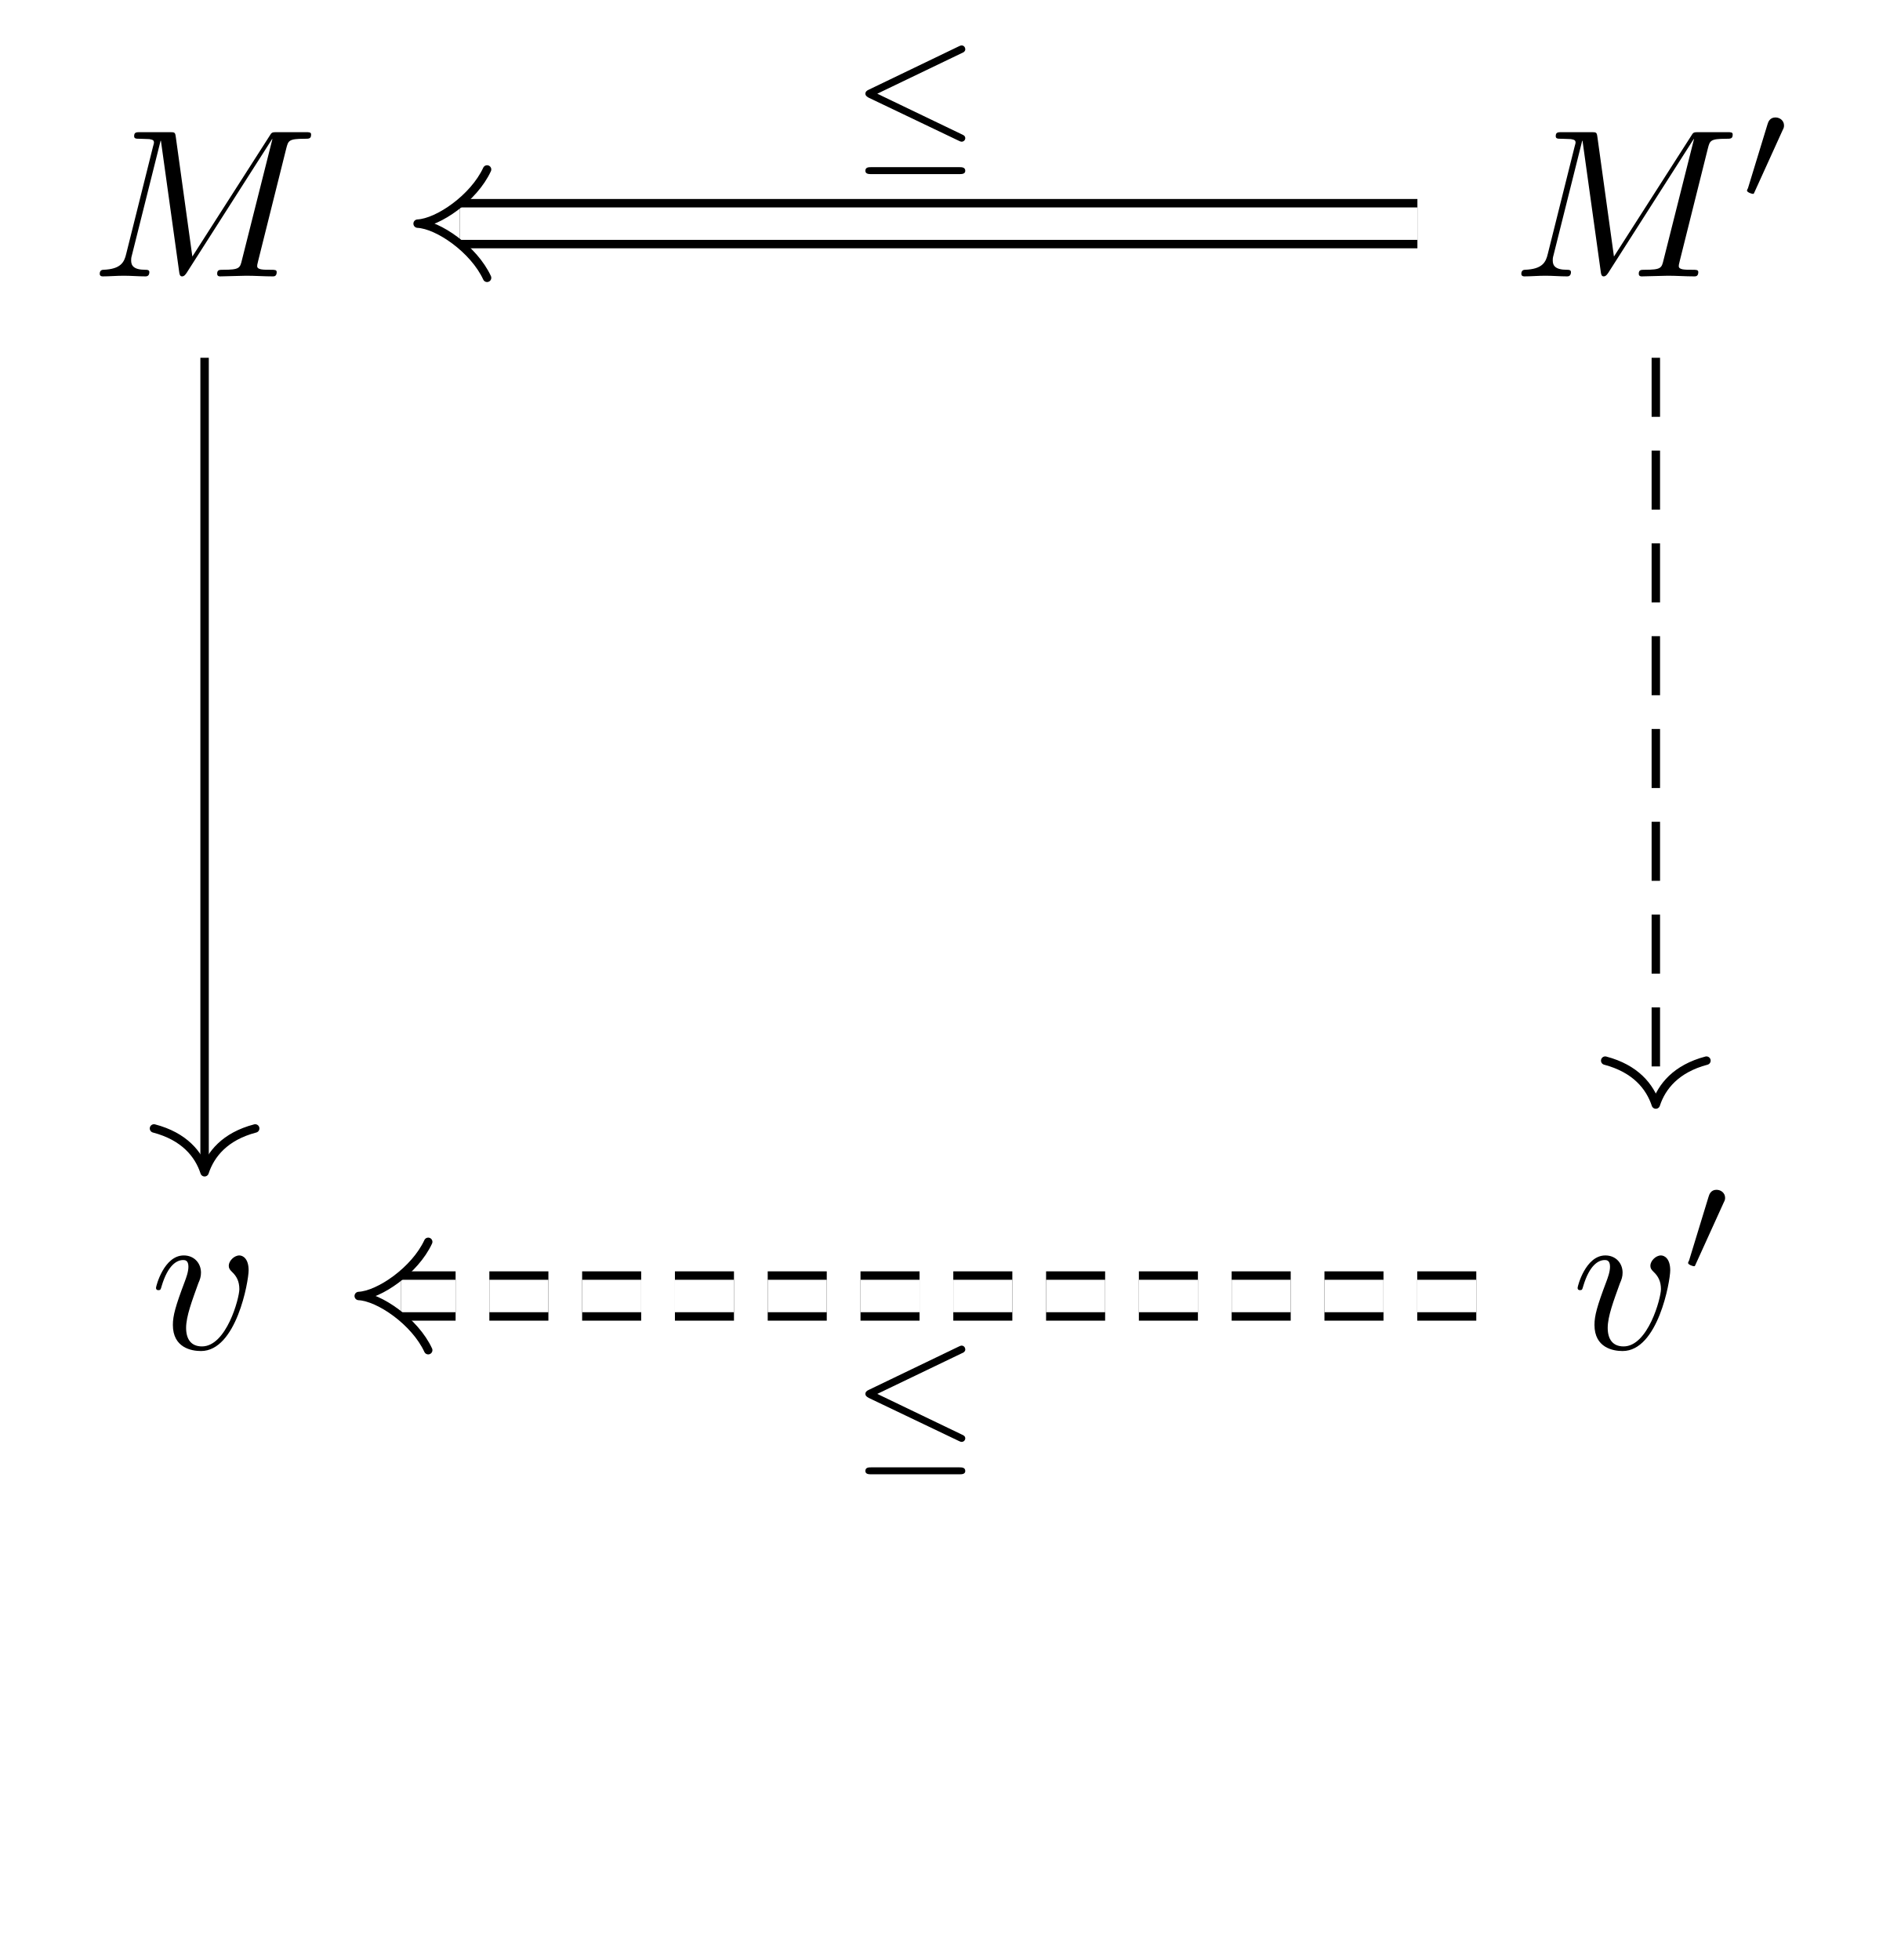
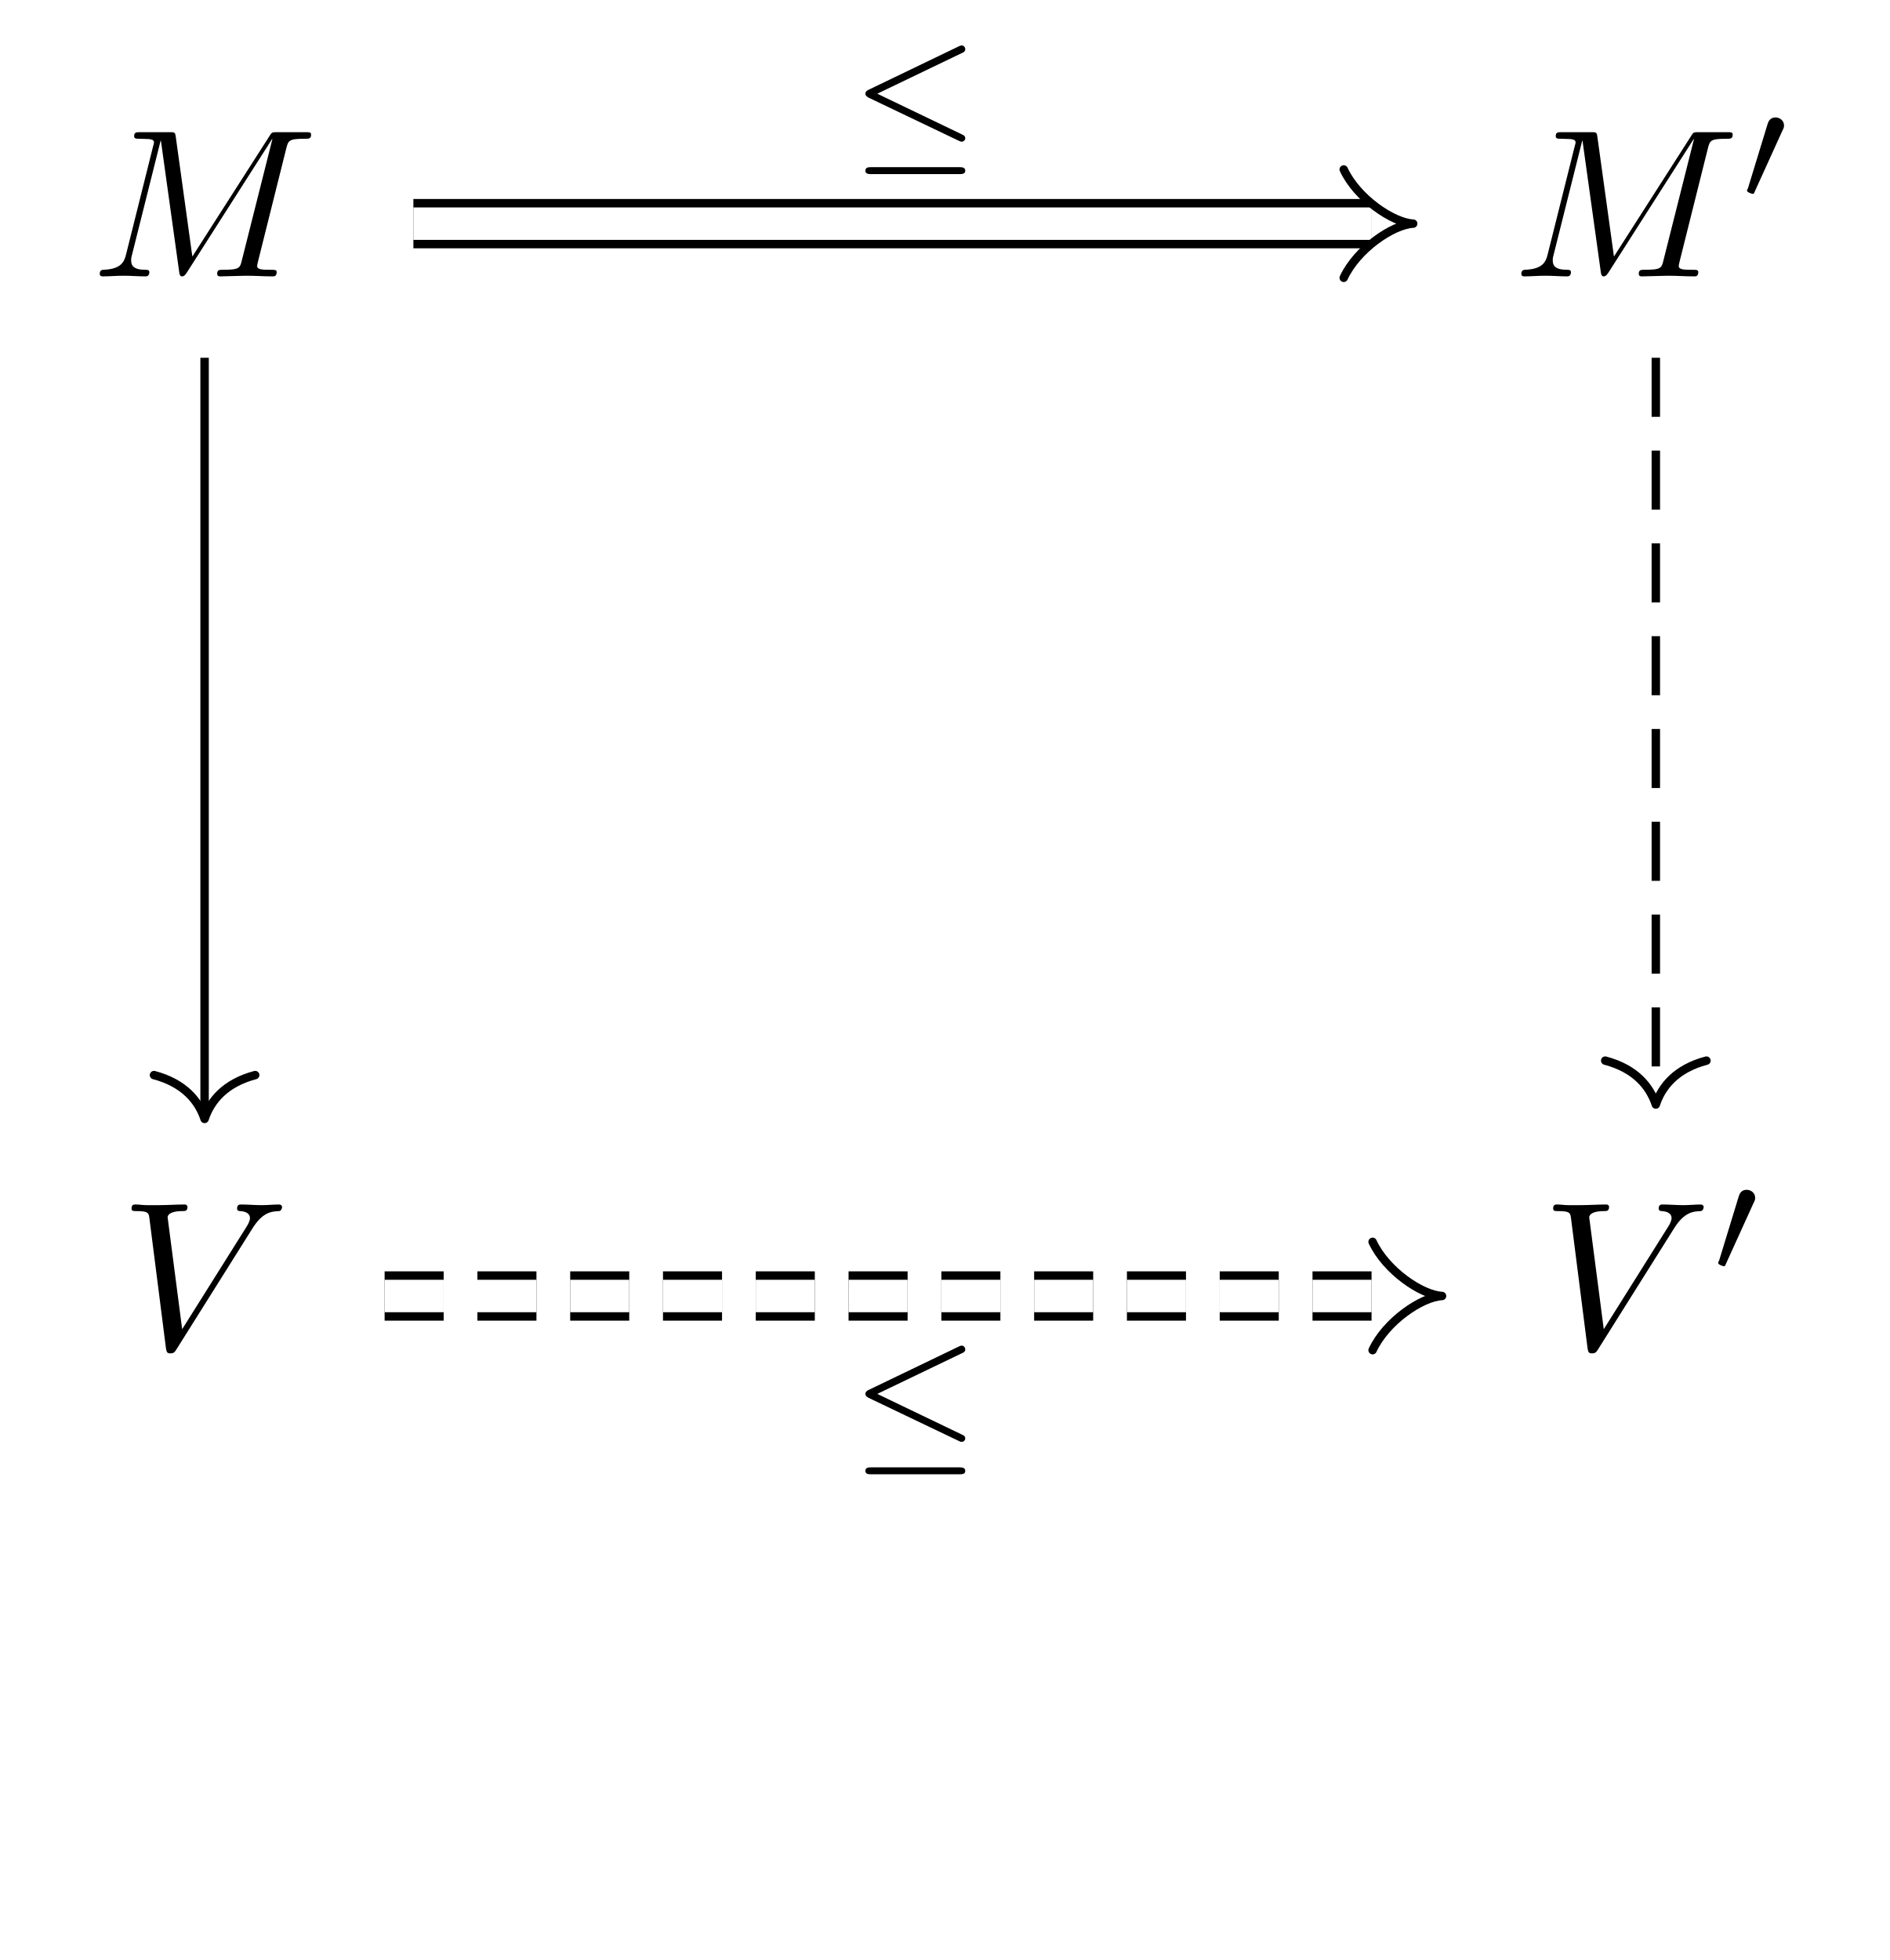
<svg xmlns="http://www.w3.org/2000/svg" xmlns:xlink="http://www.w3.org/1999/xlink" width="89.276" height="92.572" viewBox="0 0 89.276 92.572">
  <defs>
    <g>
      <g id="glyph-0-0">
</g>
      <g id="glyph-0-1">
        <path d="M 9.234 -6.047 C 9.328 -6.406 9.344 -6.5 10.094 -6.5 C 10.312 -6.5 10.406 -6.5 10.406 -6.703 C 10.406 -6.812 10.312 -6.812 10.141 -6.812 L 8.828 -6.812 C 8.562 -6.812 8.547 -6.812 8.438 -6.625 L 4.797 -0.938 L 4.016 -6.578 C 3.984 -6.812 3.969 -6.812 3.703 -6.812 L 2.344 -6.812 C 2.156 -6.812 2.047 -6.812 2.047 -6.625 C 2.047 -6.5 2.141 -6.5 2.328 -6.5 C 2.469 -6.5 2.641 -6.484 2.766 -6.484 C 2.922 -6.453 2.984 -6.438 2.984 -6.312 C 2.984 -6.281 2.969 -6.25 2.938 -6.125 L 1.672 -1.062 C 1.578 -0.656 1.406 -0.344 0.594 -0.312 C 0.547 -0.312 0.422 -0.297 0.422 -0.125 C 0.422 -0.031 0.484 0 0.562 0 C 0.875 0 1.219 -0.031 1.562 -0.031 C 1.891 -0.031 2.25 0 2.578 0 C 2.625 0 2.766 0 2.766 -0.203 C 2.766 -0.312 2.656 -0.312 2.578 -0.312 C 2.016 -0.312 1.906 -0.516 1.906 -0.75 C 1.906 -0.812 1.906 -0.875 1.938 -0.984 L 3.297 -6.406 L 3.312 -6.406 L 4.172 -0.234 C 4.188 -0.109 4.203 0 4.312 0 C 4.422 0 4.484 -0.109 4.531 -0.172 L 8.562 -6.484 L 8.578 -6.484 L 7.141 -0.781 C 7.047 -0.391 7.031 -0.312 6.234 -0.312 C 6.078 -0.312 5.969 -0.312 5.969 -0.125 C 5.969 0 6.078 0 6.109 0 C 6.391 0 7.062 -0.031 7.344 -0.031 C 7.75 -0.031 8.188 0 8.594 0 C 8.656 0 8.781 0 8.781 -0.203 C 8.781 -0.312 8.688 -0.312 8.5 -0.312 C 8.141 -0.312 7.859 -0.312 7.859 -0.484 C 7.859 -0.531 7.859 -0.547 7.906 -0.734 Z M 9.234 -6.047 " />
      </g>
      <g id="glyph-0-2">
-         <path d="M 4.672 -3.703 C 4.672 -4.25 4.406 -4.406 4.234 -4.406 C 3.984 -4.406 3.734 -4.141 3.734 -3.922 C 3.734 -3.797 3.781 -3.734 3.891 -3.625 C 4.109 -3.422 4.234 -3.172 4.234 -2.812 C 4.234 -2.391 3.625 -0.109 2.469 -0.109 C 1.953 -0.109 1.719 -0.453 1.719 -0.984 C 1.719 -1.531 2 -2.266 2.297 -3.094 C 2.375 -3.266 2.422 -3.406 2.422 -3.594 C 2.422 -4.031 2.109 -4.406 1.609 -4.406 C 0.672 -4.406 0.297 -2.953 0.297 -2.875 C 0.297 -2.766 0.391 -2.766 0.406 -2.766 C 0.516 -2.766 0.516 -2.797 0.562 -2.953 C 0.859 -3.953 1.281 -4.188 1.578 -4.188 C 1.656 -4.188 1.828 -4.188 1.828 -3.875 C 1.828 -3.625 1.719 -3.344 1.656 -3.172 C 1.219 -2.016 1.094 -1.562 1.094 -1.125 C 1.094 -0.047 1.969 0.109 2.422 0.109 C 4.094 0.109 4.672 -3.188 4.672 -3.703 Z M 4.672 -3.703 " />
+         <path d="M 6.266 -5.672 C 6.75 -6.453 7.172 -6.484 7.531 -6.5 C 7.656 -6.516 7.672 -6.672 7.672 -6.688 C 7.672 -6.766 7.609 -6.812 7.531 -6.812 C 7.281 -6.812 6.984 -6.781 6.719 -6.781 C 6.391 -6.781 6.047 -6.812 5.734 -6.812 C 5.672 -6.812 5.547 -6.812 5.547 -6.625 C 5.547 -6.516 5.625 -6.5 5.703 -6.5 C 5.969 -6.484 6.156 -6.375 6.156 -6.172 C 6.156 -6.016 6.016 -5.797 6.016 -5.797 L 2.953 -0.922 L 2.266 -6.203 C 2.266 -6.375 2.5 -6.5 2.953 -6.5 C 3.094 -6.5 3.203 -6.5 3.203 -6.703 C 3.203 -6.781 3.125 -6.812 3.078 -6.812 C 2.672 -6.812 2.25 -6.781 1.828 -6.781 C 1.656 -6.781 1.469 -6.781 1.281 -6.781 C 1.109 -6.781 0.922 -6.812 0.75 -6.812 C 0.672 -6.812 0.562 -6.812 0.562 -6.625 C 0.562 -6.5 0.641 -6.5 0.812 -6.5 C 1.359 -6.5 1.375 -6.406 1.406 -6.156 L 2.188 -0.016 C 2.219 0.188 2.266 0.219 2.391 0.219 C 2.547 0.219 2.594 0.172 2.672 0.047 Z M 6.266 -5.672 " />
      </g>
      <g id="glyph-1-0">
</g>
      <g id="glyph-1-1">
        <path d="M 2.016 -3.297 C 2.078 -3.406 2.078 -3.469 2.078 -3.516 C 2.078 -3.734 1.891 -3.891 1.672 -3.891 C 1.406 -3.891 1.328 -3.672 1.297 -3.562 L 0.375 -0.547 C 0.359 -0.531 0.328 -0.453 0.328 -0.438 C 0.328 -0.359 0.547 -0.281 0.609 -0.281 C 0.656 -0.281 0.656 -0.297 0.703 -0.406 Z M 2.016 -3.297 " />
      </g>
      <g id="glyph-1-2">
        <path d="M 5.312 -4.422 C 5.406 -4.453 5.469 -4.516 5.469 -4.594 C 5.469 -4.703 5.391 -4.781 5.297 -4.781 C 5.281 -4.781 5.25 -4.781 5.156 -4.734 L 0.906 -2.688 C 0.797 -2.641 0.75 -2.578 0.75 -2.5 C 0.75 -2.422 0.797 -2.375 0.906 -2.312 L 5.156 -0.281 C 5.25 -0.234 5.281 -0.234 5.297 -0.234 C 5.406 -0.234 5.469 -0.328 5.469 -0.391 C 5.469 -0.516 5.375 -0.547 5.312 -0.578 L 1.312 -2.5 Z M 5.188 1.297 C 5.297 1.297 5.469 1.297 5.469 1.141 C 5.469 0.969 5.297 0.969 5.188 0.969 L 1.031 0.969 C 0.906 0.969 0.75 0.969 0.75 1.141 C 0.75 1.297 0.922 1.297 1.031 1.297 Z M 5.188 1.297 " />
      </g>
    </g>
  </defs>
  <g fill="rgb(0%, 0%, 0%)" fill-opacity="1">
    <use xlink:href="#glyph-0-1" x="4.289" y="13.054" />
  </g>
  <g fill="rgb(0%, 0%, 0%)" fill-opacity="1">
    <use xlink:href="#glyph-0-1" x="71.44" y="13.054" />
  </g>
  <g fill="rgb(0%, 0%, 0%)" fill-opacity="1">
    <use xlink:href="#glyph-1-1" x="82.192" y="9.438" />
  </g>
  <g fill="rgb(0%, 0%, 0%)" fill-opacity="1">
-     <use xlink:href="#glyph-0-2" x="7.072" y="63.701" />
+     <use xlink:href="#glyph-0-2" x="5.652" y="63.701" />
  </g>
  <g fill="rgb(0%, 0%, 0%)" fill-opacity="1">
-     <use xlink:href="#glyph-0-2" x="74.223" y="63.701" />
+     <use xlink:href="#glyph-0-2" x="72.803" y="63.701" />
  </g>
  <g fill="rgb(0%, 0%, 0%)" fill-opacity="1">
-     <use xlink:href="#glyph-1-1" x="79.409" y="60.086" />
+     <use xlink:href="#glyph-1-1" x="80.829" y="60.086" />
  </g>
-   <path fill="none" stroke-width="2.329" stroke-linecap="butt" stroke-linejoin="miter" stroke="rgb(0%, 0%, 0%)" stroke-opacity="1" stroke-miterlimit="10" d="M 22.315 36.682 L -22.923 36.682 " transform="matrix(1, 0, 0, -1, 44.638, 47.245)" />
-   <path fill="none" stroke-width="1.532" stroke-linecap="butt" stroke-linejoin="miter" stroke="rgb(100%, 100%, 100%)" stroke-opacity="1" stroke-miterlimit="10" d="M 22.315 36.682 L -22.923 36.682 " transform="matrix(1, 0, 0, -1, 44.638, 47.245)" />
-   <path fill="none" stroke-width="0.398" stroke-linecap="round" stroke-linejoin="round" stroke="rgb(0%, 0%, 0%)" stroke-opacity="1" stroke-miterlimit="10" d="M -1.291 2.559 C -0.666 1.207 1.021 0.047 1.99 -0 C 1.021 -0.047 -0.666 -1.207 -1.291 -2.559 " transform="matrix(-1, 0, 0, 1, 21.71646, 10.56255)" />
+   <path fill="none" stroke-width="2.329" stroke-linecap="butt" stroke-linejoin="miter" stroke="rgb(0%, 0%, 0%)" stroke-opacity="1" stroke-miterlimit="10" d="M -25.111 36.682 L 20.128 36.682 " transform="matrix(1, 0, 0, -1, 44.638, 47.245)" />
+   <path fill="none" stroke-width="1.532" stroke-linecap="butt" stroke-linejoin="miter" stroke="rgb(100%, 100%, 100%)" stroke-opacity="1" stroke-miterlimit="10" d="M -25.111 36.682 L 20.128 36.682 " transform="matrix(1, 0, 0, -1, 44.638, 47.245)" />
+   <path fill="none" stroke-width="0.398" stroke-linecap="round" stroke-linejoin="round" stroke="rgb(0%, 0%, 0%)" stroke-opacity="1" stroke-miterlimit="10" d="M -1.292 2.559 C -0.667 1.207 1.025 0.047 1.989 0 C 1.025 -0.047 -0.667 -1.207 -1.292 -2.559 " transform="matrix(1, 0, 0, -1, 64.76443, 10.56255)" />
  <g fill="rgb(0%, 0%, 0%)" fill-opacity="1">
    <use xlink:href="#glyph-1-2" x="40.127" y="6.926" />
  </g>
  <path fill="none" stroke-width="0.398" stroke-linecap="butt" stroke-linejoin="miter" stroke="rgb(0%, 0%, 0%)" stroke-opacity="1" stroke-dasharray="2.789 1.594" stroke-miterlimit="10" d="M 33.577 30.347 L 33.577 -4.724 " transform="matrix(1, 0, 0, -1, 44.638, 47.245)" />
  <path fill="none" stroke-width="0.398" stroke-linecap="round" stroke-linejoin="round" stroke="rgb(0%, 0%, 0%)" stroke-opacity="1" stroke-miterlimit="10" d="M -2.073 2.392 C -1.694 0.958 -0.85 0.278 0.001 0.001 C -0.85 -0.28 -1.694 -0.956 -2.073 -2.39 " transform="matrix(0, 1, 1, 0, 78.21385, 52.1669)" />
-   <path fill="none" stroke-width="2.329" stroke-linecap="butt" stroke-linejoin="miter" stroke="rgb(0%, 0%, 0%)" stroke-opacity="1" stroke-dasharray="2.789 1.594" stroke-miterlimit="10" d="M 25.096 -13.966 L -25.704 -13.966 " transform="matrix(1, 0, 0, -1, 44.638, 47.245)" />
-   <path fill="none" stroke-width="1.532" stroke-linecap="butt" stroke-linejoin="miter" stroke="rgb(100%, 100%, 100%)" stroke-opacity="1" stroke-dasharray="2.789 1.594" stroke-miterlimit="10" d="M 25.096 -13.966 L -25.704 -13.966 " transform="matrix(1, 0, 0, -1, 44.638, 47.245)" />
-   <path fill="none" stroke-width="0.398" stroke-linecap="round" stroke-linejoin="round" stroke="rgb(0%, 0%, 0%)" stroke-opacity="1" stroke-miterlimit="10" d="M -1.293 2.559 C -0.668 1.207 1.024 0.047 1.989 0 C 1.024 -0.047 -0.668 -1.207 -1.293 -2.558 " transform="matrix(-1, 0, 0, 1, 18.93404, 61.21064)" />
+   <path fill="none" stroke-width="2.329" stroke-linecap="butt" stroke-linejoin="miter" stroke="rgb(0%, 0%, 0%)" stroke-opacity="1" stroke-dasharray="2.789 1.594" stroke-miterlimit="10" d="M -26.47 -13.966 L 21.491 -13.966 " transform="matrix(1, 0, 0, -1, 44.638, 47.245)" />
+   <path fill="none" stroke-width="1.532" stroke-linecap="butt" stroke-linejoin="miter" stroke="rgb(100%, 100%, 100%)" stroke-opacity="1" stroke-dasharray="2.789 1.594" stroke-miterlimit="10" d="M -26.47 -13.966 L 21.491 -13.966 " transform="matrix(1, 0, 0, -1, 44.638, 47.245)" />
+   <path fill="none" stroke-width="0.398" stroke-linecap="round" stroke-linejoin="round" stroke="rgb(0%, 0%, 0%)" stroke-opacity="1" stroke-miterlimit="10" d="M -1.291 2.558 C -0.666 1.207 1.021 0.047 1.99 -0 C 1.021 -0.047 -0.666 -1.207 -1.291 -2.559 " transform="matrix(1, 0, 0, -1, 66.12738, 61.21064)" />
  <g fill="rgb(0%, 0%, 0%)" fill-opacity="1">
    <use xlink:href="#glyph-1-2" x="40.127" y="68.335" />
  </g>
-   <path fill="none" stroke-width="0.398" stroke-linecap="butt" stroke-linejoin="miter" stroke="rgb(0%, 0%, 0%)" stroke-opacity="1" stroke-miterlimit="10" d="M -34.974 30.347 L -34.974 -7.923 " transform="matrix(1, 0, 0, -1, 44.638, 47.245)" />
-   <path fill="none" stroke-width="0.398" stroke-linecap="round" stroke-linejoin="round" stroke="rgb(0%, 0%, 0%)" stroke-opacity="1" stroke-miterlimit="10" d="M -2.07 2.39 C -1.695 0.956 -0.852 0.281 -0 -0.001 C -0.852 -0.278 -1.695 -0.958 -2.07 -2.391 " transform="matrix(0, 1, 1, 0, 9.6646, 55.36722)" />
+   <path fill="none" stroke-width="0.398" stroke-linecap="butt" stroke-linejoin="miter" stroke="rgb(0%, 0%, 0%)" stroke-opacity="1" stroke-miterlimit="10" d="M -34.974 30.347 L -34.974 -5.403 " transform="matrix(1, 0, 0, -1, 44.638, 47.245)" />
+   <path fill="none" stroke-width="0.398" stroke-linecap="round" stroke-linejoin="round" stroke="rgb(0%, 0%, 0%)" stroke-opacity="1" stroke-miterlimit="10" d="M -2.072 2.39 C -1.693 0.956 -0.849 0.281 -0.001 -0.001 C -0.849 -0.278 -1.693 -0.958 -2.072 -2.391 " transform="matrix(0, 1, 1, 0, 9.6646, 52.84887)" />
</svg>
